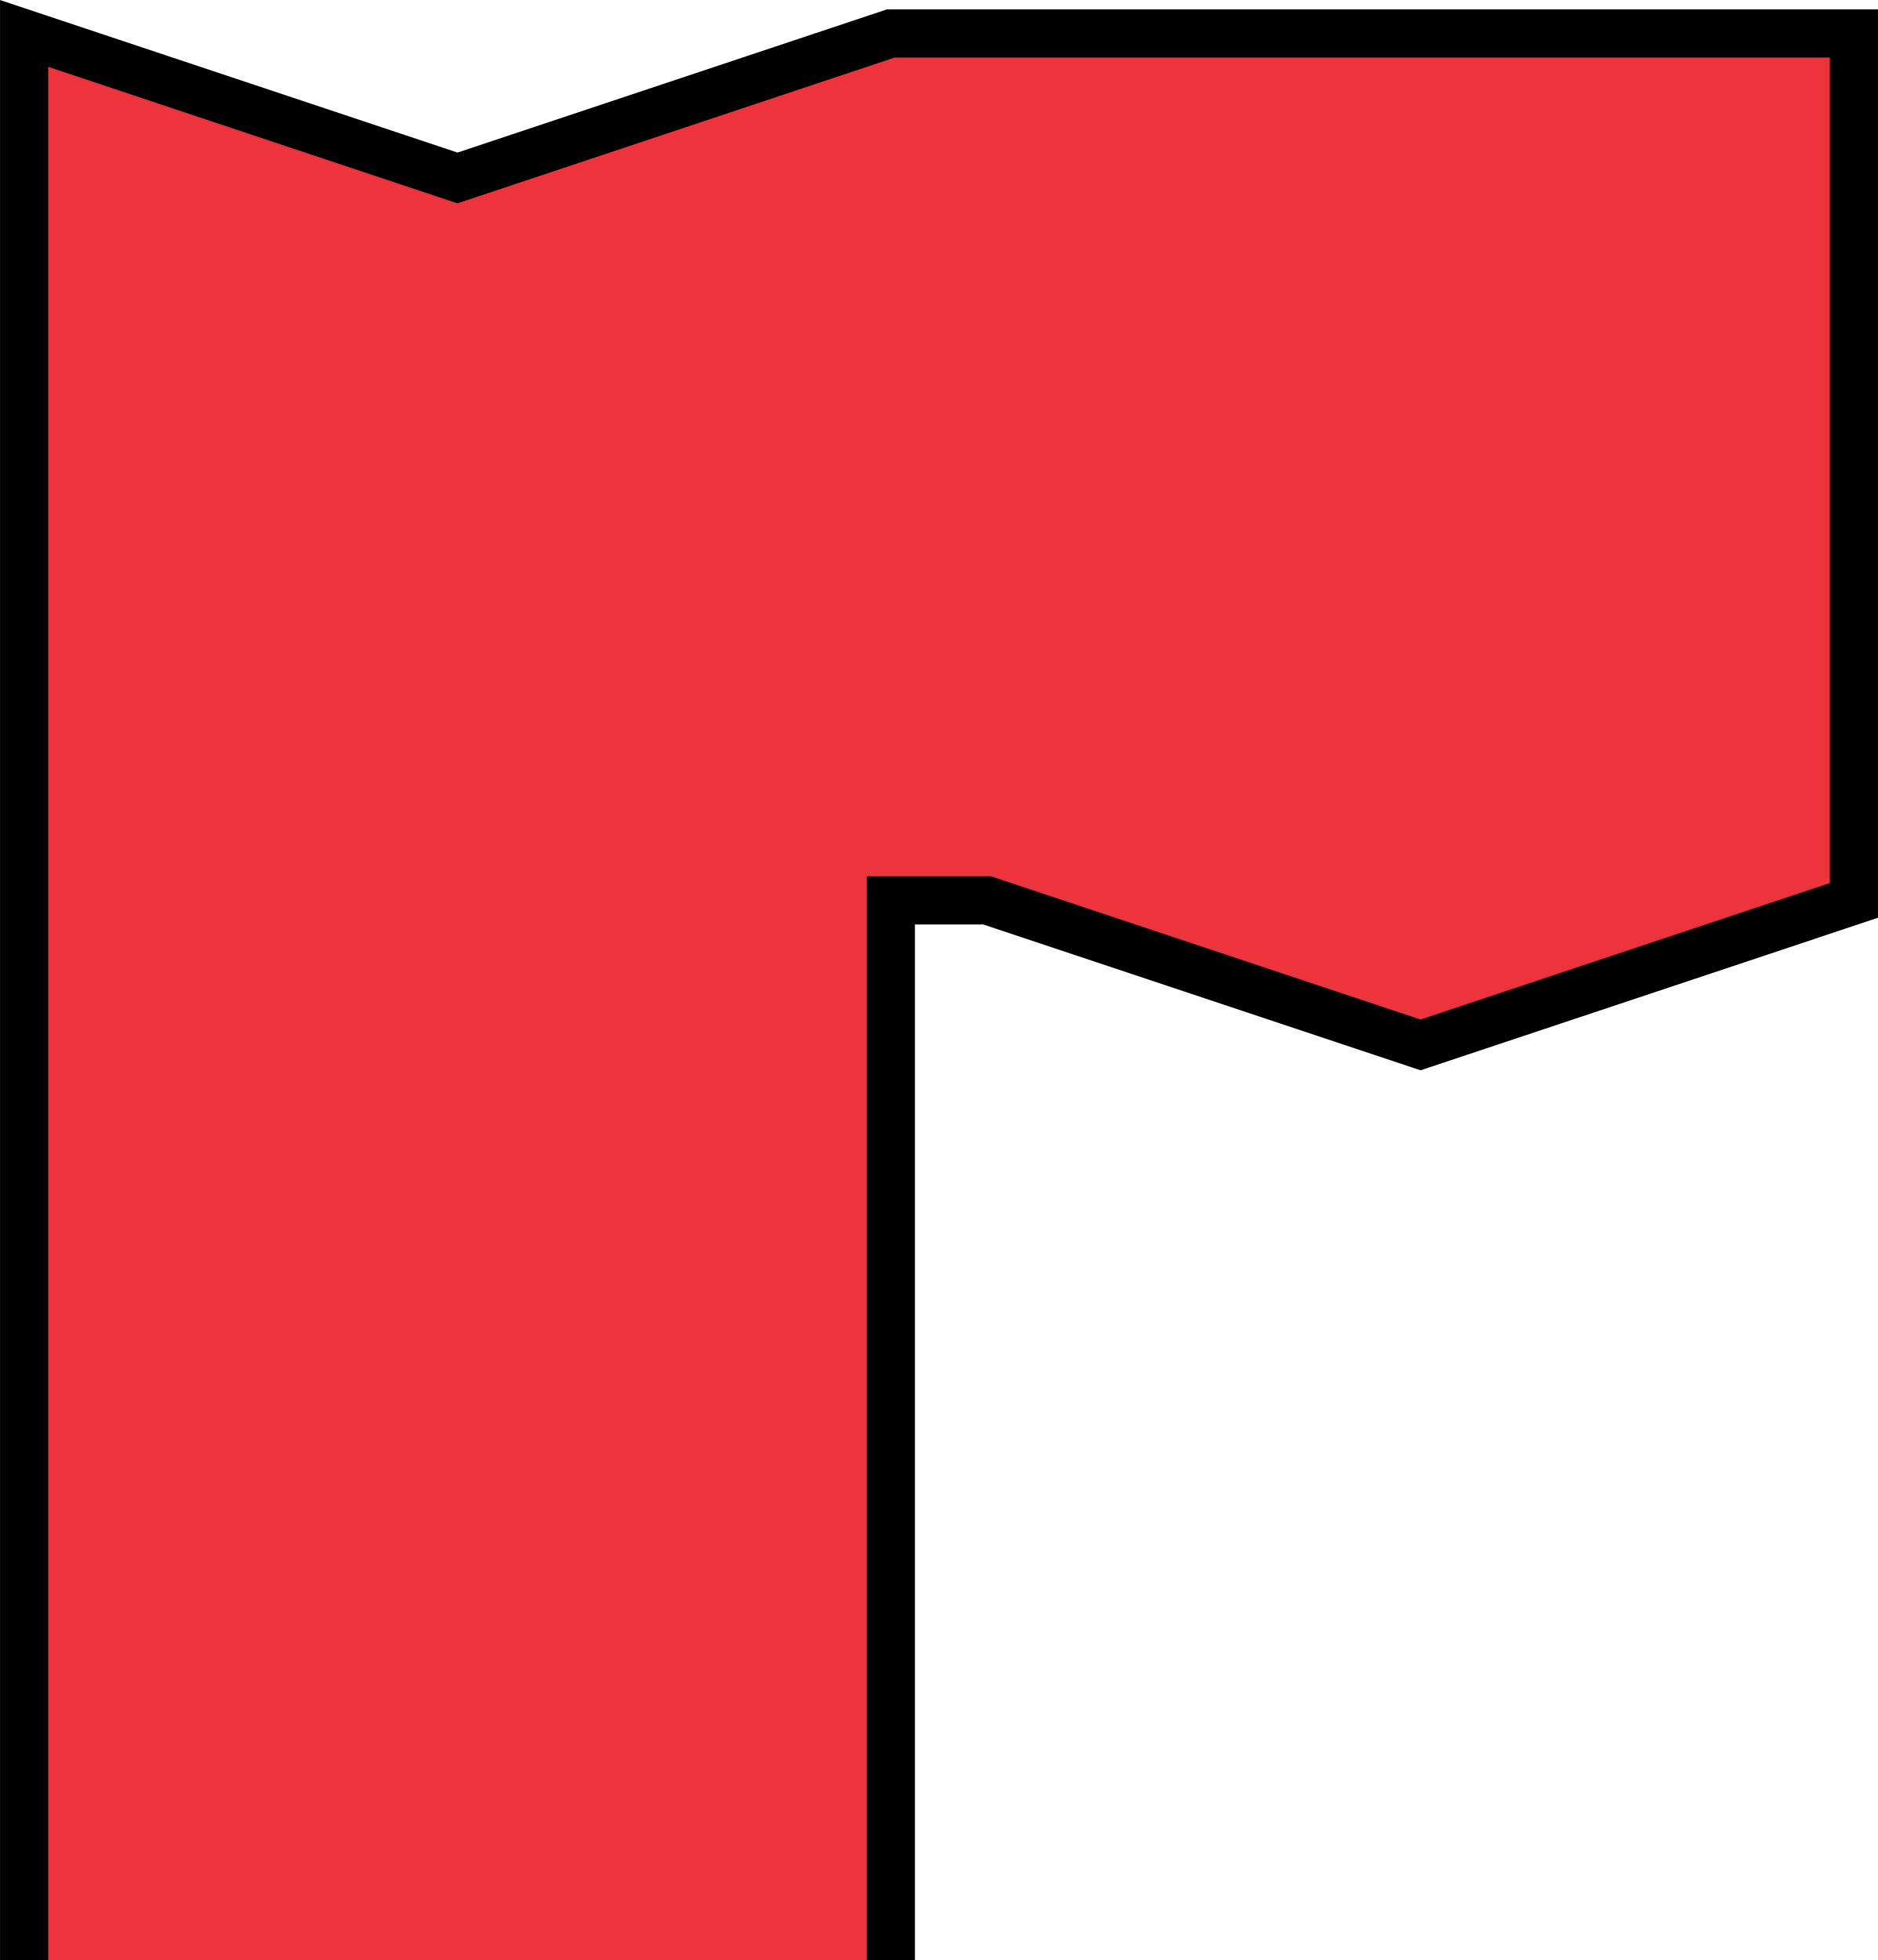
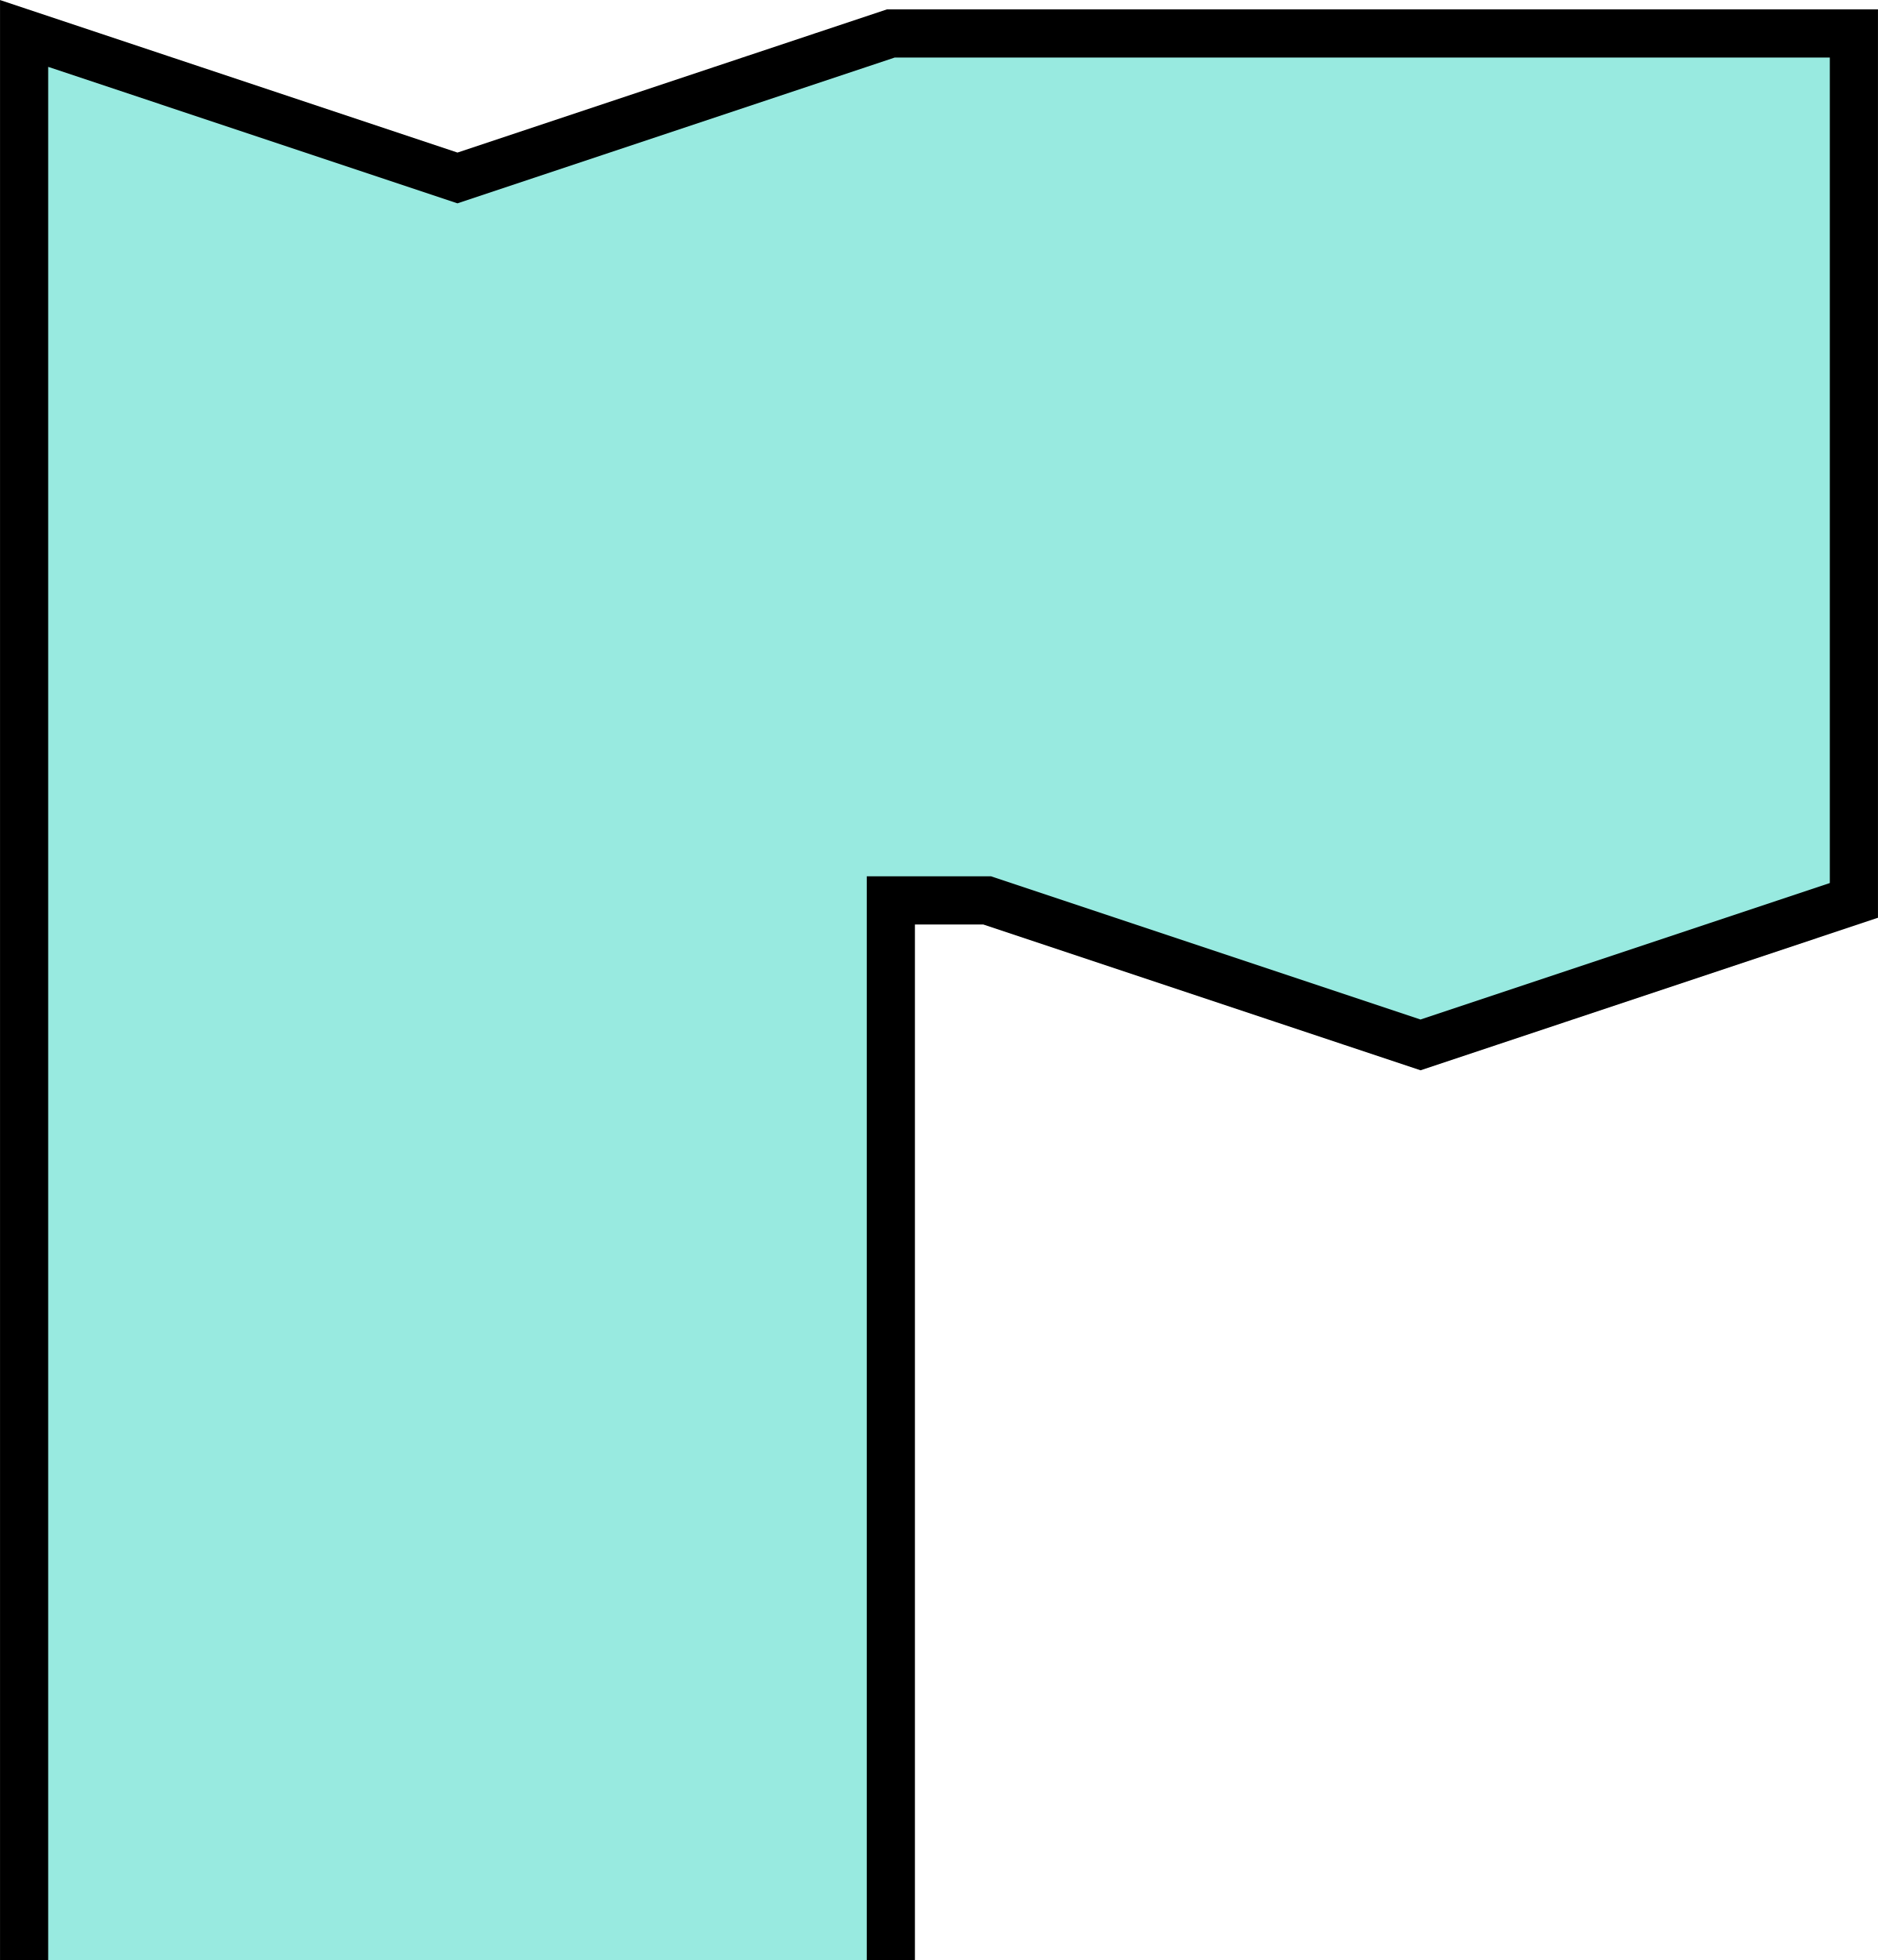
<svg xmlns="http://www.w3.org/2000/svg" width="51.594mm" height="53.834mm" viewBox="0 0 51.594 53.834" version="1.1" id="svg8">
  <defs id="defs2">
    </defs>
  <g id="layer1" transform="translate(75.40625,313.0187)">
-     <path id="rect833-3-2-2" style="fill:#ed333b;stroke:#000000;stroke-width:1.323;stop-color:#000000" d="m -50.932,-259.184 -3e-6,-29.104 h 2.646 l 11.906,3.969 11.906,-3.969 v -23.812 H -50.932 l -11.906,3.969 -11.906,-3.969 3e-6,52.917" />
+     <path id="rect833-3-2-2" style="fill:#98eae0;stroke:#000000;stroke-width:1.323;stop-color:#000000;fill-opacity:1" d="m -50.932,-259.184 -3e-6,-29.104 h 2.646 l 11.906,3.969 11.906,-3.969 v -23.812 H -50.932 l -11.906,3.969 -11.906,-3.969 3e-6,52.917" />
  </g>
</svg>
